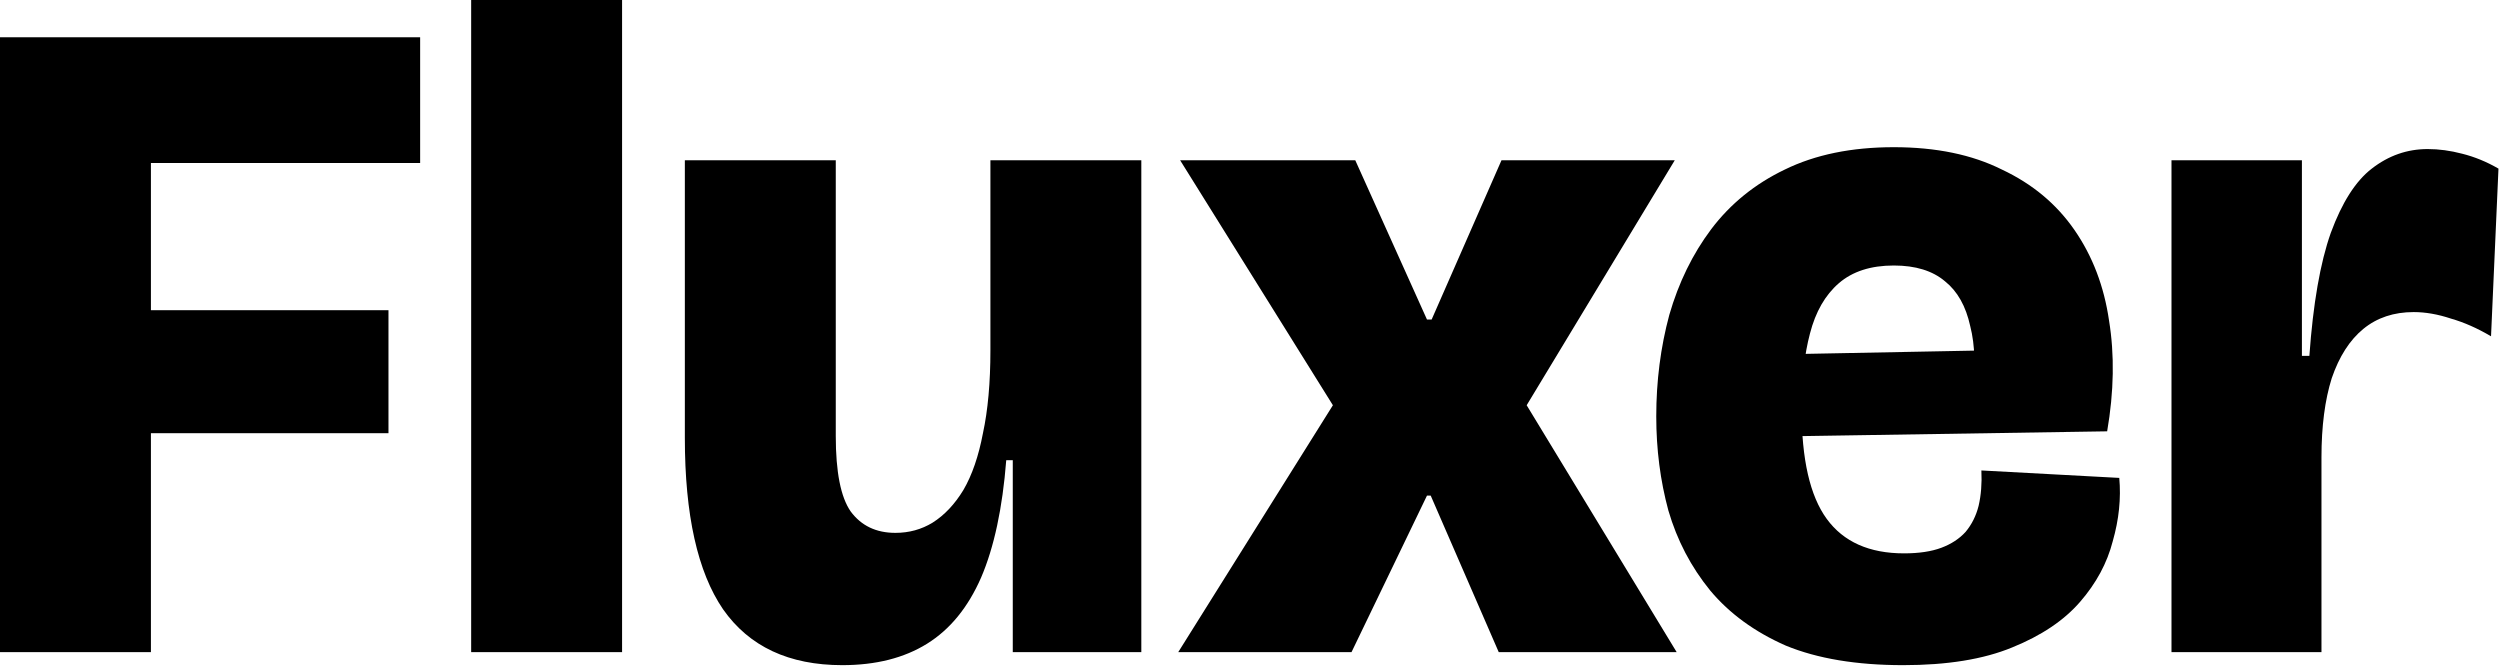
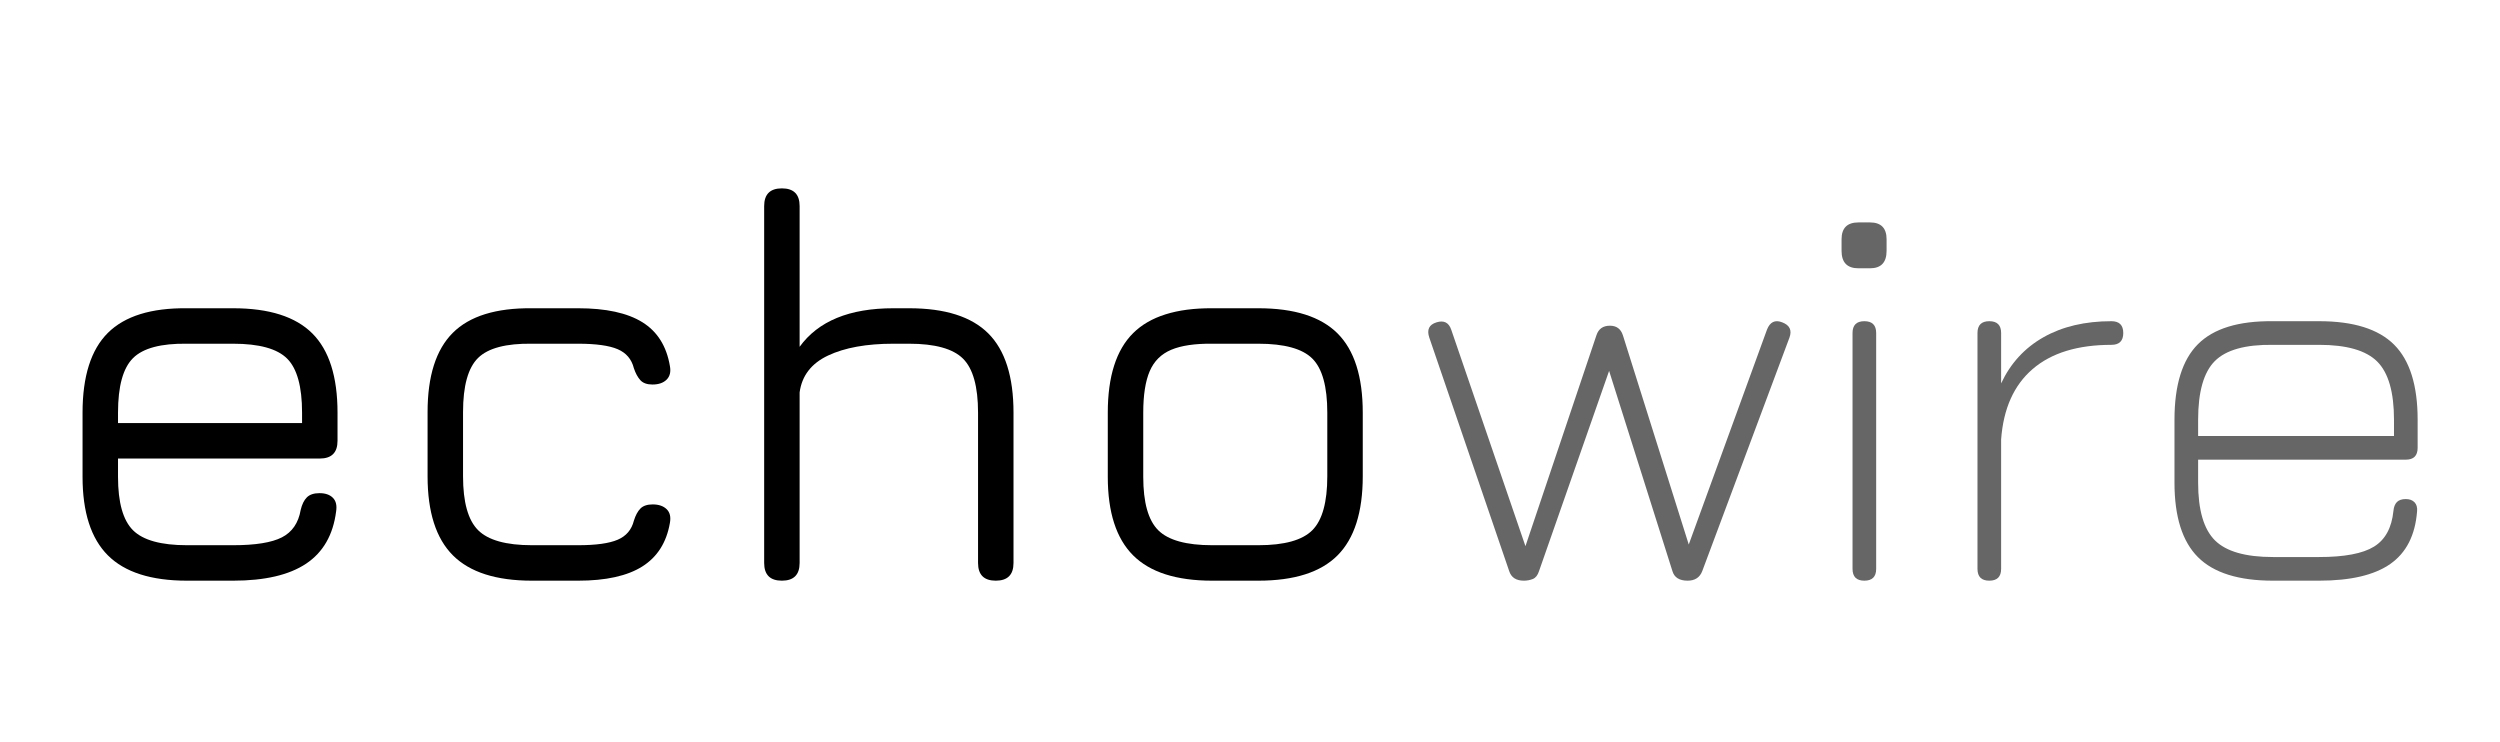
- <svg xmlns="http://www.w3.org/2000/svg" fill="none" viewBox="0 0 1374 366">
-   <path fill="currentColor" d="M0 358.4V20.48h82.944V358.4H0Zm41.472-120.32v-67.584h172.032v67.584H41.472Zm0-148.48V20.48h189.44V89.6H41.472ZM258.951 358.4V0h82.944v358.4h-82.944ZM462.92 365.568c-29.35 0-51.2-10.24-65.536-30.72-13.995-20.48-20.992-51.883-20.992-94.208V88.064h82.948v151.552c0 19.797 2.73 33.621 8.19 41.472 5.8 7.851 13.99 11.776 24.57 11.776 7.51 0 14.34-1.877 20.48-5.632 6.49-4.096 12.12-10.069 16.9-17.92 4.78-8.192 8.36-18.603 10.75-31.232 2.73-12.629 4.1-27.819 4.1-45.568V88.064h82.94V358.4h-70.65V252.928h-3.59c-2.05 26.283-6.65 47.787-13.82 64.512-7.17 16.384-17.07 28.501-29.7 36.352-12.63 7.851-28.16 11.776-46.59 11.776ZM647.569 358.4l84.99-135.68-83.97-134.656h96.26l39.42 87.552h2.56l38.4-87.552h95.23l-81.4 134.656 82.43 135.68h-97.79l-37.38-86.016h-2.05l-41.47 86.016h-95.23Z" />
-   <path fill="currentColor" d="M1045.96 365.568c-25.6 0-47.101-3.584-64.511-10.752-17.06-7.509-30.89-17.579-41.47-30.208-10.58-12.971-18.26-27.648-23.04-44.032-4.44-16.384-6.66-33.621-6.66-51.712 0-19.456 2.39-38.059 7.17-55.808 5.12-17.749 12.8-33.451 23.04-47.104 10.58-13.995 24.07-24.917 40.45-32.768 16.73-8.192 36.691-12.288 59.901-12.288s43.01 4.096 59.4 12.288c16.72 7.851 30.03 18.944 39.93 33.28 9.9 14.336 16.22 30.891 18.95 49.664 3.07 18.773 2.73 39.083-1.03 60.928l-196.091 3.072v-45.056l132.601-2.56-10.75 26.112c2.05-15.701 1.71-28.843-1.02-39.424-2.39-10.923-7-19.115-13.83-24.576-6.82-5.803-16.21-8.704-28.16-8.704-12.63 0-22.69 3.243-30.2 9.728-7.51 6.485-12.801 15.701-15.881 27.648-3.07 11.605-4.6 25.429-4.6 41.472 0 27.648 4.6 47.787 13.821 60.416 9.22 12.629 23.38 18.944 42.5 18.944 8.19 0 15.01-1.024 20.48-3.072 5.46-2.048 9.89-4.949 13.31-8.704 3.41-4.096 5.8-8.875 7.17-14.336 1.36-5.803 1.87-12.288 1.53-19.456l75.78 4.096c1.02 11.264-.17 22.869-3.59 34.816-3.07 11.947-9.04 23.04-17.92 33.28-8.87 10.24-21.33 18.603-37.37 25.088-15.7 6.485-35.67 9.728-59.91 9.728ZM1193.45 358.4V88.064h71.68V195.584h4.1c2.05-28.672 5.97-51.2 11.77-67.584 6.15-16.725 13.66-28.501 22.53-35.328 9.22-7.168 19.46-10.752 30.72-10.752 6.15 0 12.46.853 18.95 2.56 6.82 1.707 13.48 4.437 19.96 8.192l-4.09 92.16c-7.51-4.437-14.85-7.68-22.02-9.728-7.17-2.389-13.99-3.584-20.48-3.584-10.92 0-20.14 3.072-27.65 9.216-7.51 6.144-13.31 15.189-17.4 27.136-3.76 11.947-5.64 26.453-5.64 43.52V358.4h-82.43Z" />
+ <svg xmlns="http://www.w3.org/2000/svg" viewBox="0 0 533.0 158.0" width="3198" height="948">
+   <g transform="translate(8, 123.8) scale(0.06, -0.06)" fill="currentColor">
+     <path transform="translate(0, 0)" d="M286 434V369Q286 232 339.5 179.0Q393 126 531 126H695Q814 126 868.5 154.0Q923 182 935 251Q942 281 957.0 296.0Q972 311 1002 311Q1033 311 1049.5 294.5Q1066 278 1061 246Q1045 121 954.5 60.5Q864 0 695 0H531Q340 0 250.0 90.0Q160 180 160 369V597Q160 791 250.0 880.5Q340 970 531 968H695Q887 968 976.5 878.5Q1066 789 1066 597V497Q1066 434 1003 434ZM531 842Q393 844 339.5 791.0Q286 738 286 597V560H940V597Q940 736 887.0 789.0Q834 842 695 842Z" />
+     <path transform="translate(1226, 0)" d="M531 0Q340 0 250.0 90.0Q160 180 160 371V599Q160 791 249.5 880.5Q339 970 531 968H695Q843 968 923.0 918.5Q1003 869 1021 763Q1027 732 1009.5 714.5Q992 697 959 697Q930 697 916.0 712.5Q902 728 893 755Q881 803 835.5 822.5Q790 842 695 842H531Q393 844 339.5 791.5Q286 739 286 599V371Q286 233 339.5 179.5Q393 126 531 126H695Q790 126 835.5 145.5Q881 165 893 213Q902 242 916.5 256.5Q931 271 960 271Q992 271 1009.5 254.0Q1027 237 1021 205Q1003 101 923.0 50.5Q843 0 695 0Z" />
+     <path transform="translate(2388, 0)" d="M257 0Q194 0 194 63V1331Q194 1394 257 1394Q320 1394 320 1331V831Q419 968 653 968H709Q901 968 990.5 878.5Q1080 789 1080 597V63Q1080 0 1017 0Q954 0 954 63V597Q954 736 900.5 789.0Q847 842 709 842H653Q510 842 421.0 800.0Q332 758 320 669V63Q320 0 257 0Z" />
+     <path transform="translate(3643, 0)" d="M531 0Q340 0 250.0 90.0Q160 180 160 369V597Q160 790 250.0 879.5Q340 969 531 968H695Q887 968 976.5 878.5Q1066 789 1066 597V371Q1066 180 976.5 90.0Q887 0 695 0ZM286 369Q286 232 339.5 179.0Q393 126 531 126H695Q834 126 887.0 179.5Q940 233 940 371V597Q940 736 887.0 789.0Q834 842 695 842H531Q439 843 385.5 820.5Q332 798 309.0 744.5Q286 691 286 597Z" />
+   </g>
+   <g transform="translate(302.14, 123.8) scale(0.06, -0.06)" fill="currentColor" opacity="0.6">
+     <path transform="translate(0, 0)" d="M379 0Q338 0 327 34L43 864Q29 906 69 918Q108 930 121 892L411 46H359L637 872Q648 906 685 906Q720 906 731 872L991 46H935L1243 892Q1259 933 1297 918Q1337 903 1323 864L1013 34Q1000 0 961 0Q917 0 907 34L673 774H692L433 34Q426 12 411.0 6.0Q396 0 379 0Z" />
+     <path transform="translate(1367, 0)" d="M201 1110Q141 1110 141 1172V1213Q141 1273 201 1273H242Q301 1273 301 1213V1172Q301 1110 242 1110ZM222 0Q180 0 180 42V880Q180 922 222 922Q264 922 264 880V42Q264 0 222 0Z" />
+     <path transform="translate(1811, 0)" d="M222 0Q180 0 180 42V880Q180 922 222 922Q264 922 264 880V701Q314 808 414.5 865.0Q515 922 656 922Q698 922 698 880Q698 838 656 838Q476 838 376.0 752.0Q276 666 264 502V42Q264 0 222 0Z" />
+     <path transform="translate(2531, 0)" d="M244 430V348Q244 203 303.5 143.5Q363 84 510 84H674Q809 84 869.0 121.0Q929 158 938 248Q940 269 950.5 279.5Q961 290 982 290Q1002 290 1013.0 278.5Q1024 267 1022 246Q1012 119 927.0 59.5Q842 0 674 0H510Q327 0 243.5 83.5Q160 167 160 348V572Q160 757 243.5 840.5Q327 924 510 922H674Q857 922 940.5 838.5Q1024 755 1024 572V472Q1024 430 982 430ZM510 838Q363 840 303.5 780.5Q244 721 244 572V514H940V572Q940 719 880.5 778.5Q821 838 674 838Z" />
+   </g>
</svg>
